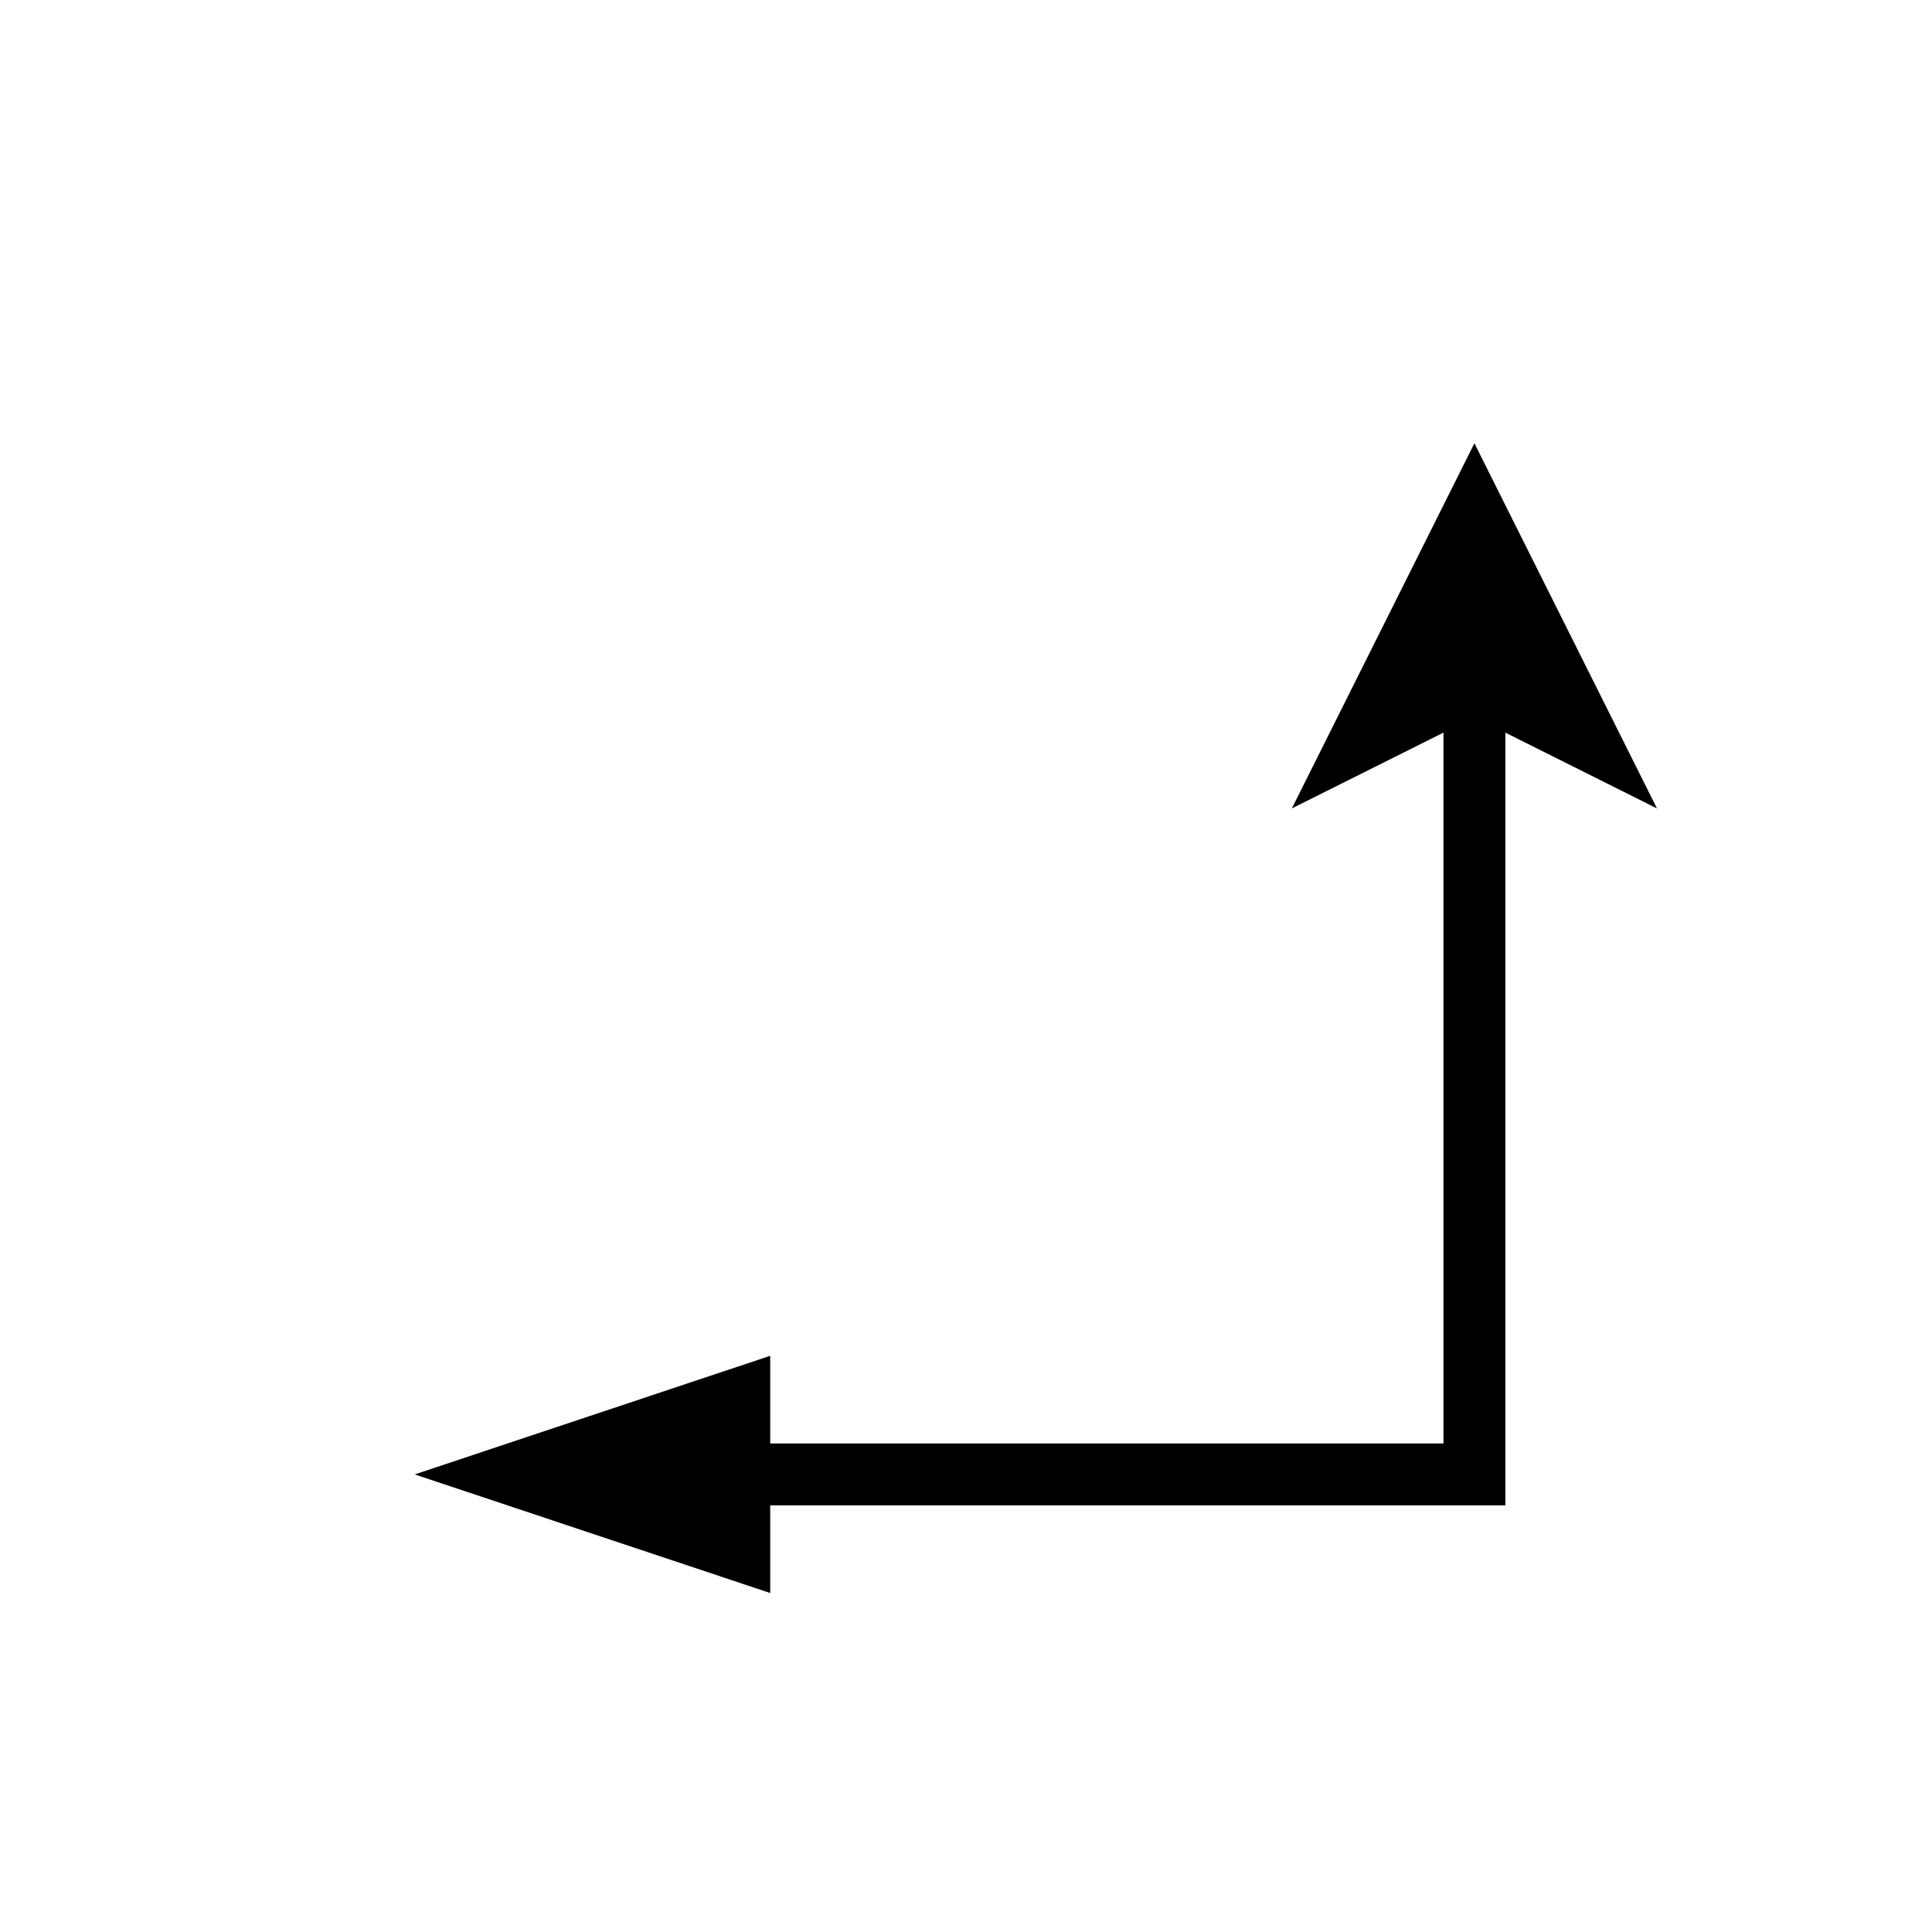
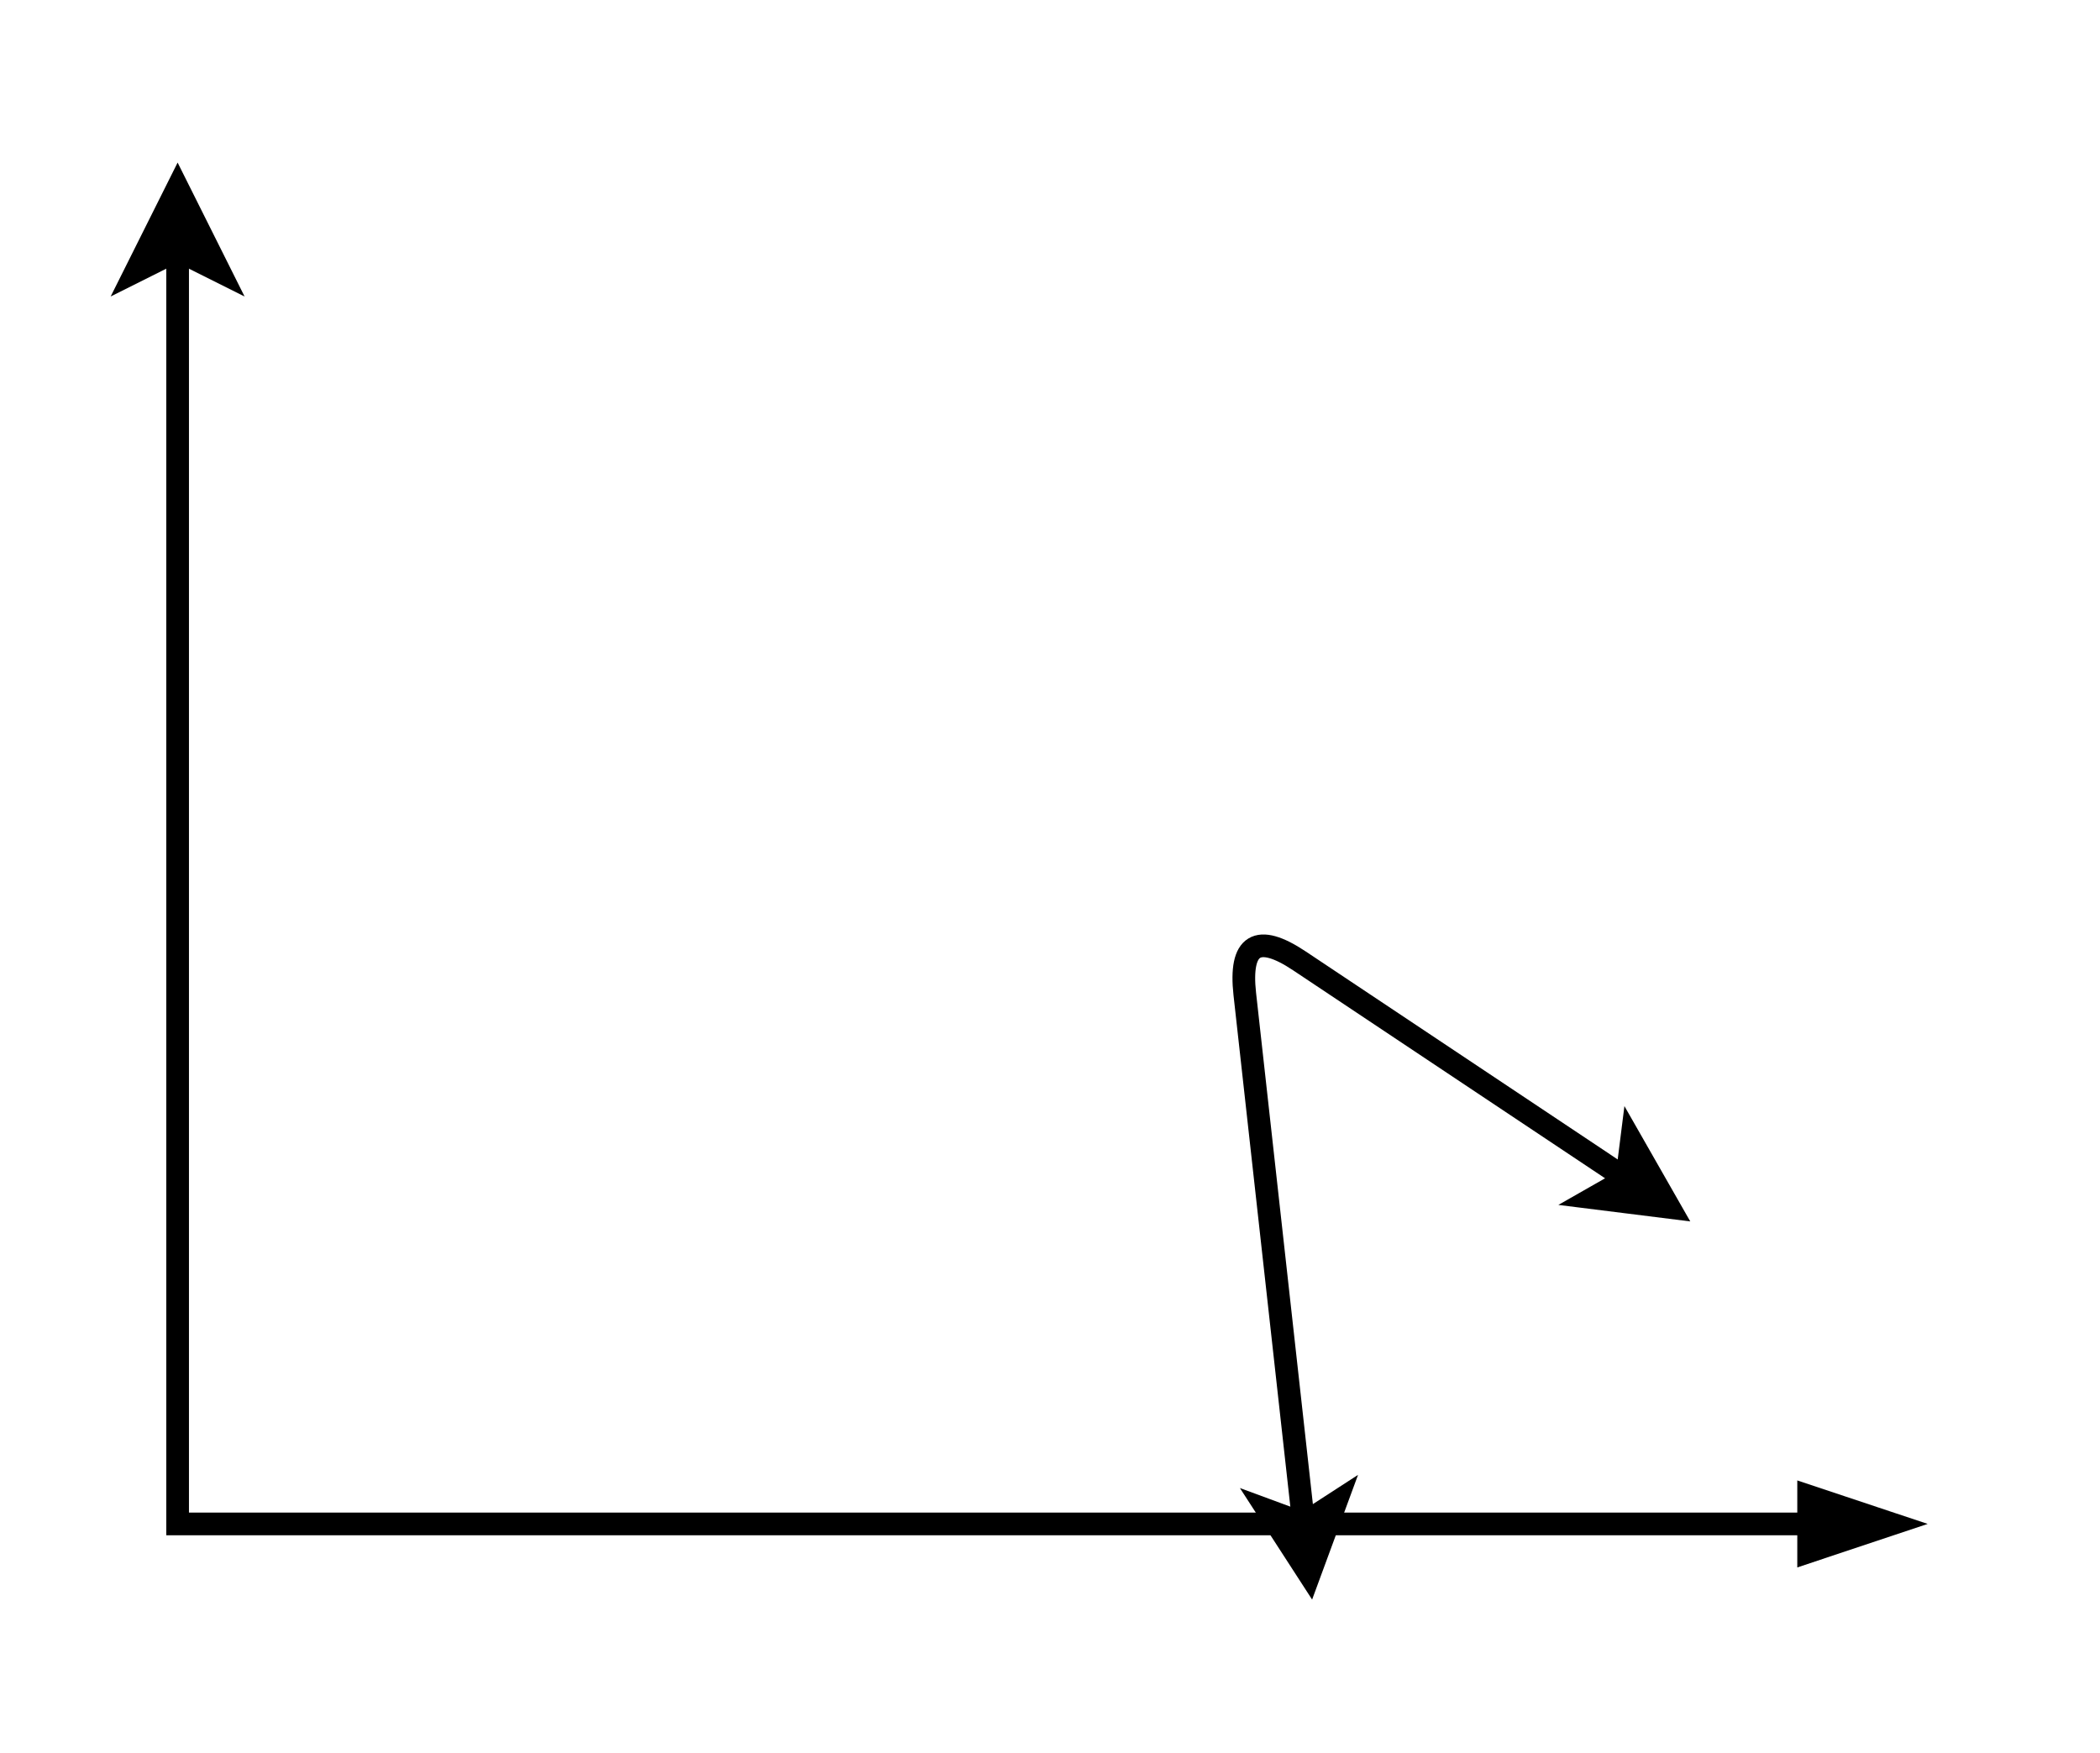
- <svg xmlns="http://www.w3.org/2000/svg" version="1.1" height="73.69px" width="73.69px" viewBox="-10 -10 93.69 93.69" content="&lt;mxGraphModel dx=&quot;894&quot; dy=&quot;838&quot; grid=&quot;1&quot; gridSize=&quot;10&quot; guides=&quot;1&quot; tooltips=&quot;1&quot; connect=&quot;1&quot; arrows=&quot;1&quot; fold=&quot;1&quot; page=&quot;0&quot; pageScale=&quot;1&quot; pageWidth=&quot;850&quot; pageHeight=&quot;1100&quot; math=&quot;0&quot; shadow=&quot;0&quot;&gt;&lt;root&gt;&lt;mxCell id=&quot;0&quot;/&gt;&lt;mxCell id=&quot;1&quot; parent=&quot;0&quot;/&gt;&lt;mxCell id=&quot;2&quot; value=&quot;&quot; style=&quot;edgeStyle=segmentEdgeStyle;endArrow=classic;html=1;curved=0;rounded=0;endSize=8;startSize=8;startArrow=blockThin;startFill=1;strokeWidth=3;&quot; edge=&quot;1&quot; parent=&quot;1&quot;&gt;&lt;mxGeometry width=&quot;50&quot; height=&quot;50&quot; relative=&quot;1&quot; as=&quot;geometry&quot;&gt;&lt;mxPoint x=&quot;-40&quot; y=&quot;-190&quot; as=&quot;sourcePoint&quot;/&gt;&lt;mxPoint x=&quot;10&quot; y=&quot;-240&quot; as=&quot;targetPoint&quot;/&gt;&lt;/mxGeometry&gt;&lt;/mxCell&gt;&lt;/root&gt;&lt;/mxGraphModel&gt;">
+ <svg xmlns="http://www.w3.org/2000/svg" version="1.1" height="211.69px" width="253.69px" viewBox="-10 -10 273.69 231.69" content="&lt;mxGraphModel dx=&quot;894&quot; dy=&quot;838&quot; grid=&quot;1&quot; gridSize=&quot;10&quot; guides=&quot;1&quot; tooltips=&quot;1&quot; connect=&quot;1&quot; arrows=&quot;1&quot; fold=&quot;1&quot; page=&quot;0&quot; pageScale=&quot;1&quot; pageWidth=&quot;850&quot; pageHeight=&quot;1100&quot; math=&quot;0&quot; shadow=&quot;0&quot;&gt;&lt;root&gt;&lt;mxCell id=&quot;0&quot;/&gt;&lt;mxCell id=&quot;1&quot; parent=&quot;0&quot;/&gt;&lt;mxCell id=&quot;2&quot; value=&quot;&quot; style=&quot;edgeStyle=segmentEdgeStyle;endArrow=classic;html=1;curved=0;rounded=0;endSize=8;startSize=8;startArrow=blockThin;startFill=1;strokeWidth=3;&quot; edge=&quot;1&quot; parent=&quot;1&quot;&gt;&lt;mxGeometry width=&quot;50&quot; height=&quot;50&quot; relative=&quot;1&quot; as=&quot;geometry&quot;&gt;&lt;mxPoint x=&quot;-50&quot; y=&quot;-200&quot; as=&quot;sourcePoint&quot;/&gt;&lt;mxPoint x=&quot;-280&quot; y=&quot;-380&quot; as=&quot;targetPoint&quot;/&gt;&lt;/mxGeometry&gt;&lt;/mxCell&gt;&lt;mxCell id=&quot;3&quot; value=&quot;&quot; style=&quot;endArrow=classic;startArrow=classic;html=1;strokeWidth=3;&quot; edge=&quot;1&quot; parent=&quot;1&quot;&gt;&lt;mxGeometry width=&quot;50&quot; height=&quot;50&quot; relative=&quot;1&quot; as=&quot;geometry&quot;&gt;&lt;mxPoint x=&quot;-130&quot; y=&quot;-190&quot; as=&quot;sourcePoint&quot;/&gt;&lt;mxPoint x=&quot;-80&quot; y=&quot;-240&quot; as=&quot;targetPoint&quot;/&gt;&lt;Array as=&quot;points&quot;&gt;&lt;mxPoint x=&quot;-140&quot; y=&quot;-280&quot;/&gt;&lt;/Array&gt;&lt;/mxGeometry&gt;&lt;/mxCell&gt;&lt;/root&gt;&lt;/mxGraphModel&gt;">
  <style type="text/css" />
-   <path d="M 25.85 61.5 L 61.5 61.5 L 61.5 23.1" fill="none" stroke="rgb(0, 0, 0)" stroke-width="3" stroke-miterlimit="10" pointer-events="none" />
-   <path d="M 14.85 61.5 L 25.85 57.83 L 25.85 65.17 Z" fill="rgb(0, 0, 0)" stroke="rgb(0, 0, 0)" stroke-width="3" stroke-miterlimit="10" pointer-events="none" />
-   <path d="M 61.5 14.85 L 67 25.85 L 61.5 23.1 L 56 25.85 Z" fill="rgb(0, 0, 0)" stroke="rgb(0, 0, 0)" stroke-width="3" stroke-miterlimit="10" pointer-events="none" />
+   <path d="M 227.15 191.5 L 11.5 191.5 L 11.5 23.1" fill="none" stroke="rgb(0, 0, 0)" stroke-width="3" stroke-miterlimit="10" pointer-events="none" />
+   <path d="M 238.15 191.5 L 227.15 195.17 L 227.15 187.83 Z" fill="rgb(0, 0, 0)" stroke="rgb(0, 0, 0)" stroke-width="3" stroke-miterlimit="10" pointer-events="none" />
+   <path d="M 11.5 14.85 L 17 25.85 L 11.5 23.1 L 6 25.85 Z" fill="rgb(0, 0, 0)" stroke="rgb(0, 0, 0)" stroke-width="3" stroke-miterlimit="10" pointer-events="none" />
+   <path d="M 160.38 191.46 L 152.6 121.44 Q 151.5 111.5 159.82 117.05 L 203.09 145.9" fill="none" stroke="rgb(0, 0, 0)" stroke-width="3" stroke-miterlimit="10" pointer-events="none" />
+   <path d="M 161.13 198.17 L 155.66 189.72 L 160.38 191.46 L 164.61 188.72 Z" fill="rgb(0, 0, 0)" stroke="rgb(0, 0, 0)" stroke-width="3" stroke-miterlimit="10" pointer-events="none" />
+   <path d="M 208.71 149.64 L 198.72 148.39 L 203.09 145.9 L 203.72 140.9 Z" fill="rgb(0, 0, 0)" stroke="rgb(0, 0, 0)" stroke-width="3" stroke-miterlimit="10" pointer-events="none" />
</svg>
